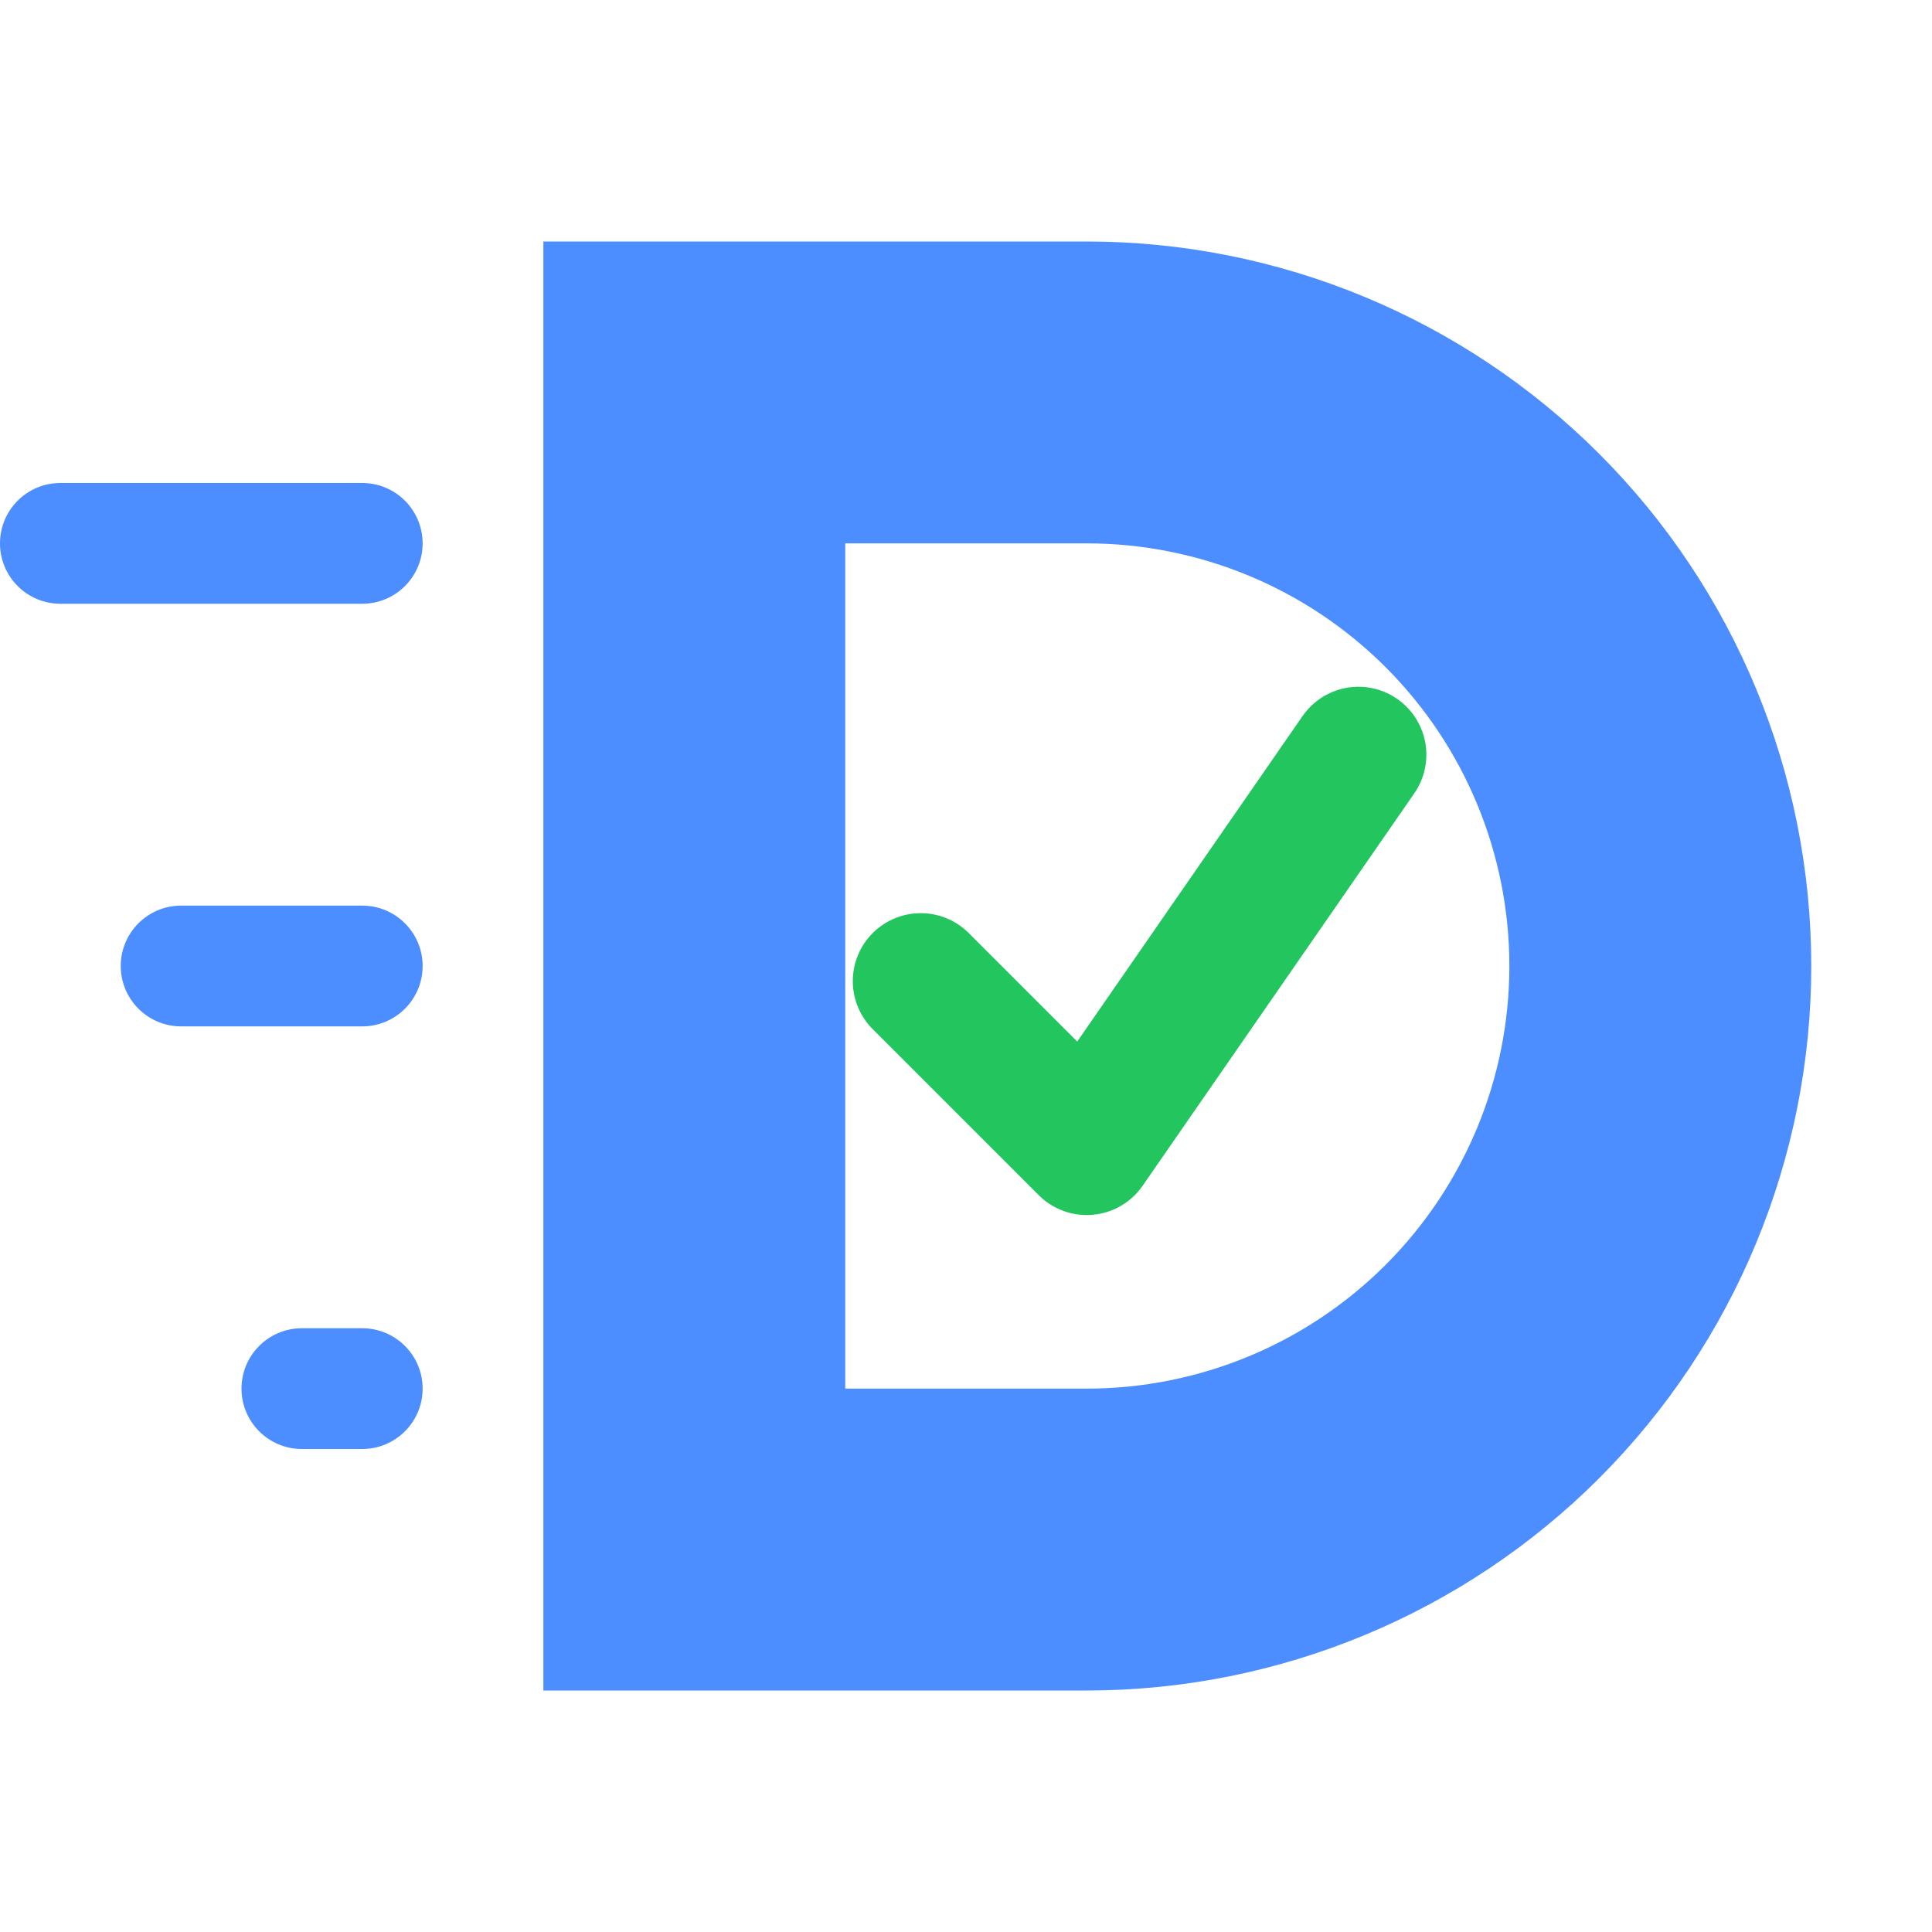
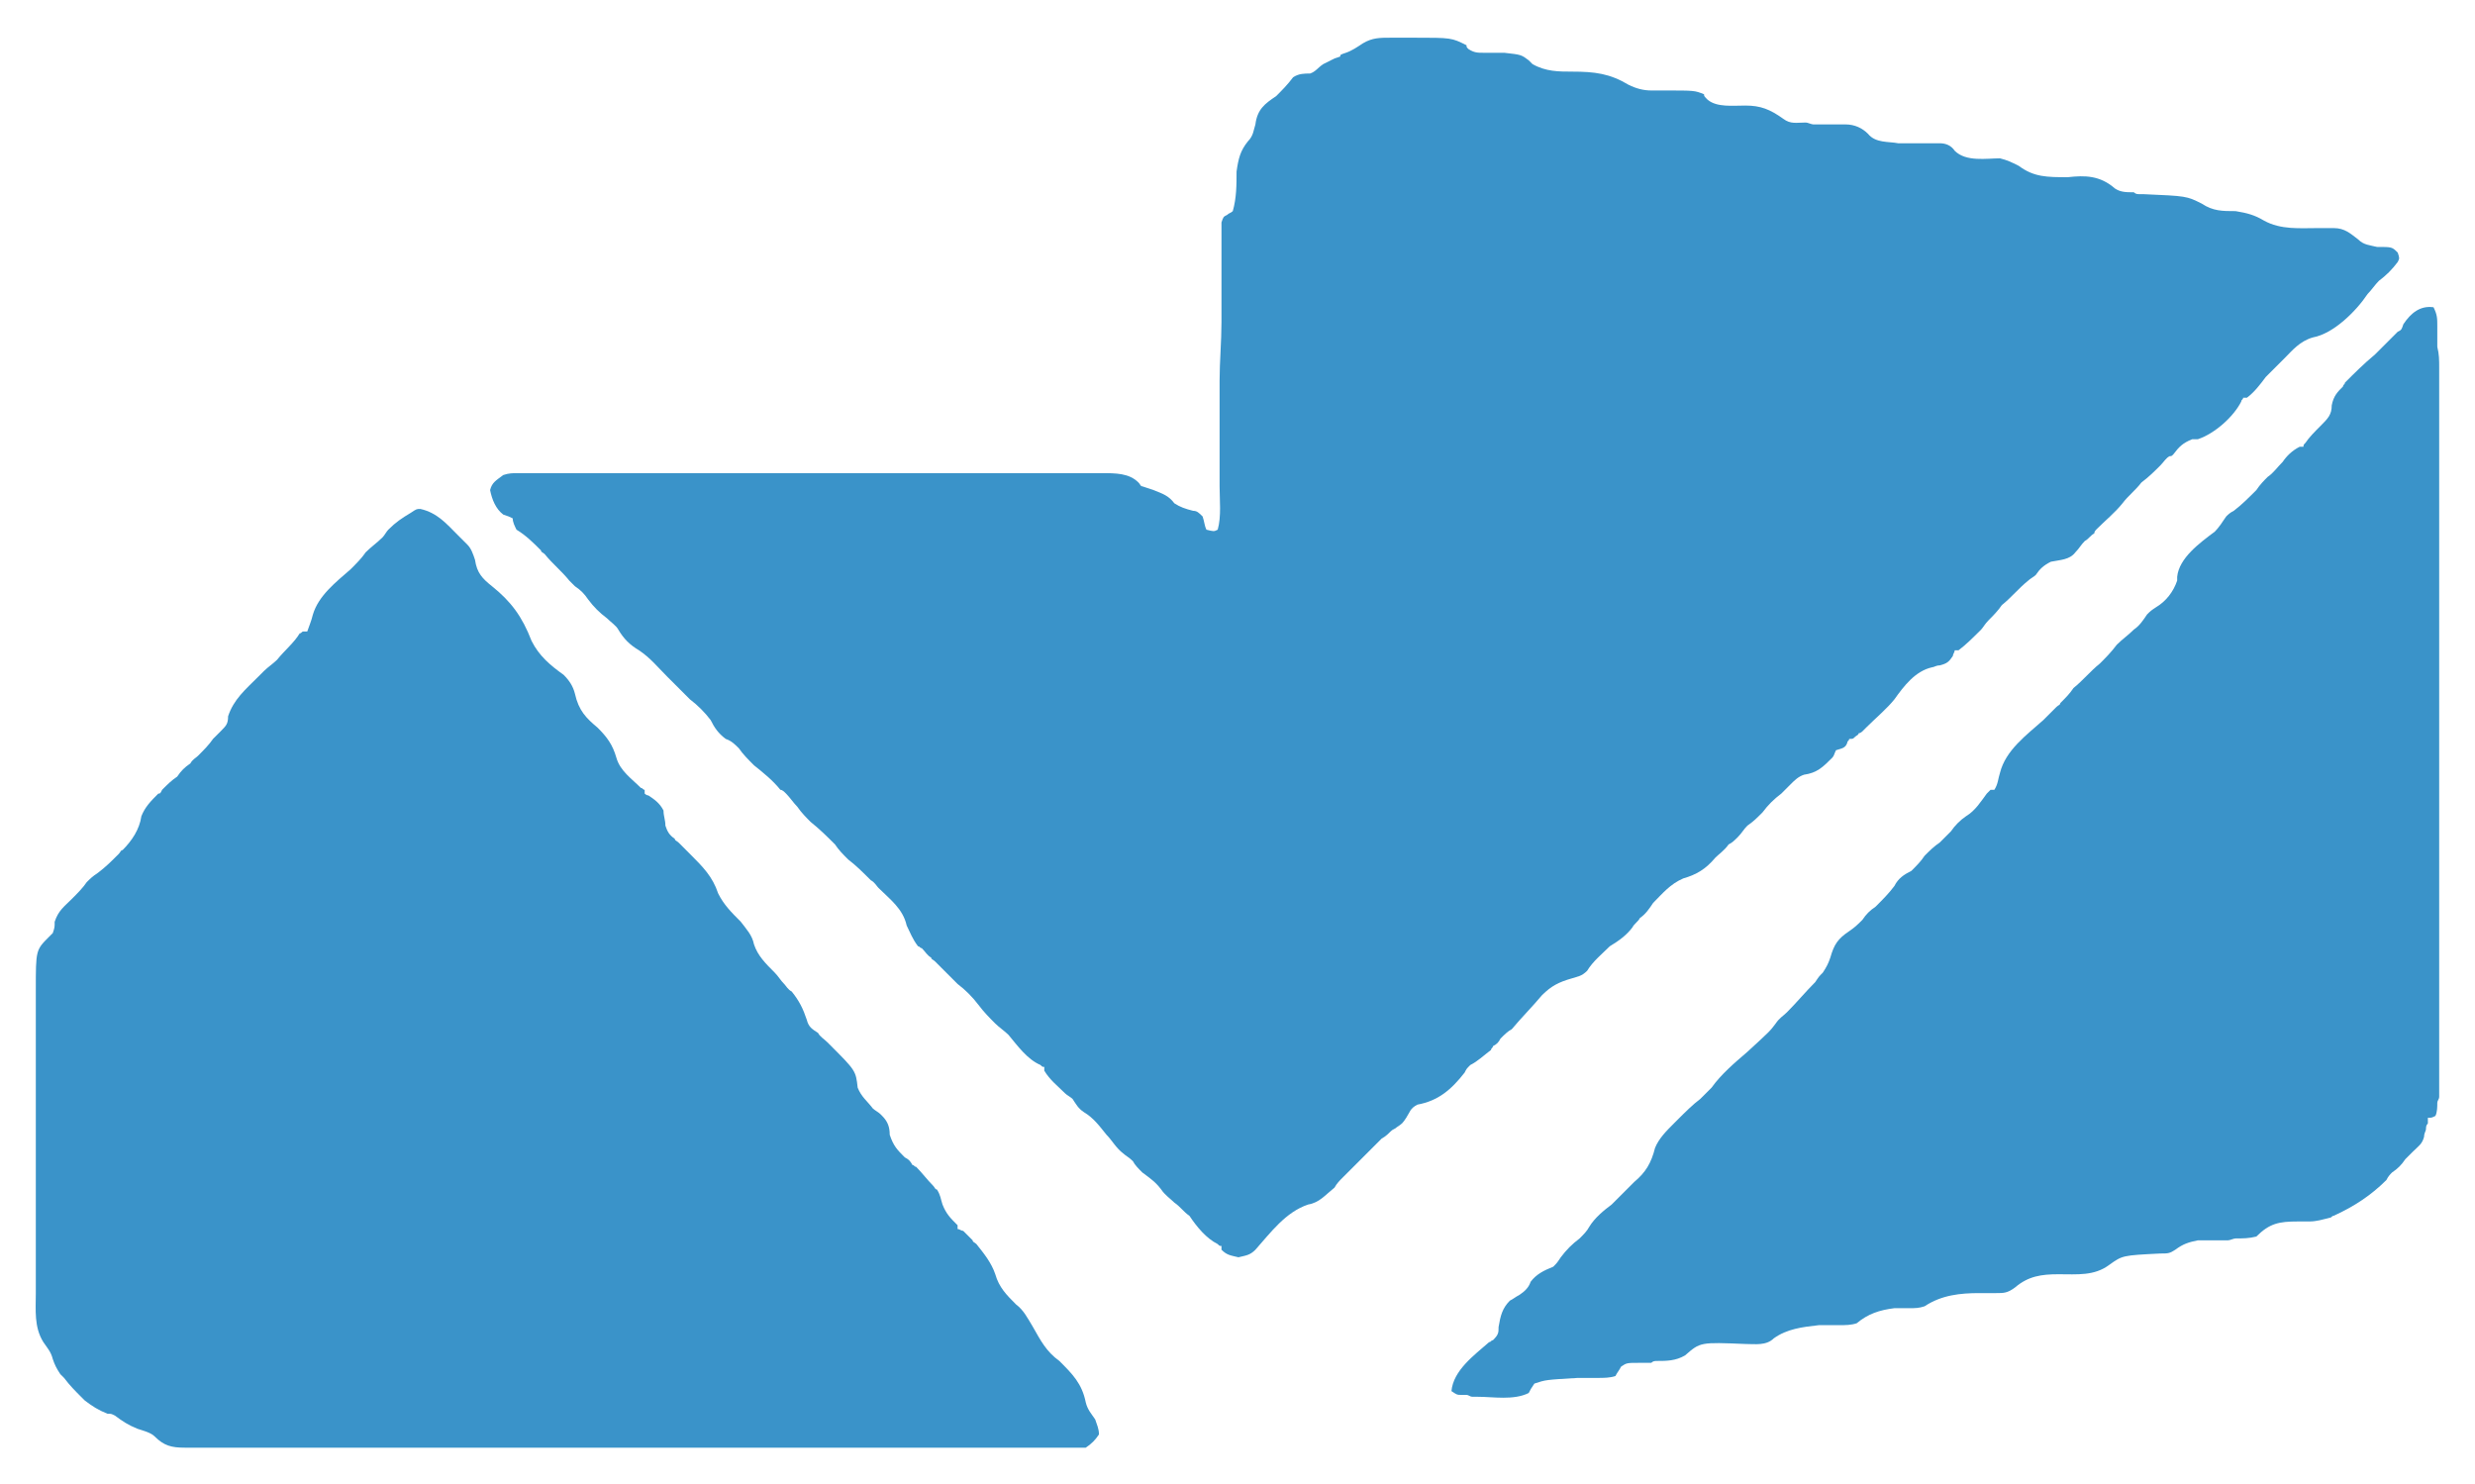
- <svg xmlns="http://www.w3.org/2000/svg" width="512" height="512" viewBox="0 0 64 64" fill="none">
-   <path d="M12 16H2a2 2 0 0 0 0 4h10a2 2 0 0 0 0-4ZM12 30H6a2 2 0 0 0 0 4h6a2 2 0 0 0 0-4ZM12 44h-2a2 2 0 0 0 0 4h2a2 2 0 0 0 0-4Z" fill="#4C8DFF" />
-   <path fill-rule="evenodd" clip-rule="evenodd" d="M18 8H36C42.365 8 48.47 10.529 52.971 15.029C57.471 19.53 60 25.635 60 32C60 38.365 57.471 44.47 52.971 48.971C48.47 53.471 42.365 56 36 56H18V8ZM28 18H36C39.713 18 43.274 19.475 45.9 22.101C48.525 24.726 50 28.287 50 32C50 35.713 48.525 39.274 45.9 41.9C43.274 44.525 39.713 46 36 46H28V18Z" fill="#4C8DFF" />
-   <path d="M30.5 32.5 36 38l9-13" stroke="#22C55E" stroke-width="4.5" stroke-linecap="round" stroke-linejoin="round" />
+ <svg xmlns="http://www.w3.org/2000/svg" viewBox="757 3 1313 787" role="img">
+   <path transform="translate(1495 23)" d="M0 0 C1 -0 2 -0 2 -0 C4 -0 6 -0 7 -0 C9 -0 11 -0 12 -0 C32 -0 32 -0 40 4 C40 5 40 5 41 6 C44 8 46 8 49 8 C50 8 51 8 53 8 C55 8 58 8 60 8 C69 9 69 9 73 12 C73 12 74 13 75 14 C82 18 89 18 96 18 C108 18 116 19 126 25 C130 27 134 28 138 28 C139 28 140 28 142 28 C143 28 144 28 145 28 C161 28 161 28 166 30 C166 31 166 31 168 33 C173 37 181 36 188 36 C196 36 201 38 208 43 C212 46 215 45 220 45 C221 45 223 46 224 46 C226 46 229 46 231 46 C233 46 235 46 237 46 C238 46 238 46 241 46 C246 46 250 48 253 51 C257 56 264 55 269 56 C270 56 271 56 272 56 C274 56 277 56 280 56 C282 56 285 56 287 56 C287 56 287 56 291 56 C294 56 297 57 299 60 C305 66 316 64 323 64 C327 65 329 66 333 68 C341 74 348 74 359 74 C368 73 376 73 384 80 C387 82 390 82 394 82 C395 83 396 83 397 83 C397 83 397 83 399 83 C422 84 422 84 430 88 C436 92 441 92 448 92 C454 93 458 94 463 97 C472 102 482 101 492 101 C493 101 494 101 495 101 C497 101 498 101 500 101 C506 101 509 104 513 107 C516 110 519 110 523 111 C531 111 531 111 534 114 C535 117 535 117 534 119 C531 123 528 126 524 129 C522 131 520 134 518 136 C512 145 500 157 489 159 C482 161 478 166 474 170 C473 171 472 172 472 172 C469 175 467 177 464 180 C461 184 458 188 454 191 C453 191 453 191 452 191 C452 192 451 192 451 193 C447 201 437 210 428 213 C427 213 426 213 425 213 C420 215 418 217 415 221 C414 222 414 222 413 222 C411 223 410 225 408 227 C405 230 402 233 398 236 C395 240 391 243 388 247 C384 252 379 256 374 261 C374 261 373 262 373 263 C371 264 370 266 368 267 C366 269 365 271 363 273 C360 277 355 277 350 278 C346 280 344 282 342 285 C341 286 339 287 338 288 C333 292 329 297 324 301 C322 304 319 307 317 309 C315 311 314 313 313 314 C309 318 305 322 301 325 C300 325 300 325 299 325 C299 326 298 327 298 328 C296 331 295 332 291 333 C289 333 288 334 287 334 C278 336 272 344 267 351 C263 356 257 361 252 366 C252 366 251 367 250 368 C250 368 249 369 248 369 C248 370 247 370 246 371 C245 372 245 372 243 372 C243 373 242 373 242 374 C241 377 239 377 236 378 C235 380 235 381 234 382 C229 387 226 390 219 391 C216 392 214 394 212 396 C210 398 209 399 207 401 C203 404 200 407 197 411 C194 414 192 416 189 418 C187 420 186 422 184 424 C182 426 181 427 179 428 C177 431 174 433 172 435 C167 441 162 444 155 446 C148 449 144 454 139 459 C137 462 135 465 132 467 C131 469 129 470 128 472 C125 476 121 479 116 482 C112 486 107 490 104 495 C101 498 99 498 96 499 C89 501 85 503 80 508 C75 514 69 520 64 526 C62 527 60 529 58 531 C57 533 56 534 54 535 C54 536 53 536 53 537 C49 540 46 543 42 545 C40 547 40 547 39 549 C32 558 25 564 14 566 C10 568 10 570 8 573 C6 576 6 576 3 578 C2 579 1 579 0 580 C-1 581 -3 583 -5 584 C-7 586 -10 589 -12 591 C-23 602 -23 602 -26 605 C-27 606 -29 608 -30 610 C-35 614 -38 618 -44 619 C-56 623 -64 634 -72 643 C-75 646 -77 646 -81 647 C-85 646 -87 646 -90 643 C-90 643 -90 642 -90 641 C-91 641 -91 641 -92 640 C-98 637 -103 631 -107 625 C-110 623 -112 620 -115 618 C-117 616 -120 614 -122 611 C-125 607 -128 605 -132 602 C-134 600 -136 598 -137 596 C-139 594 -141 593 -142 592 C-146 589 -148 585 -151 582 C-155 577 -158 573 -163 570 C-166 568 -167 566 -169 563 C-170 562 -172 561 -173 560 C-177 556 -181 553 -184 548 C-184 548 -184 547 -184 546 C-185 546 -185 546 -186 545 C-193 542 -198 535 -203 529 C-205 527 -208 525 -210 523 C-213 520 -216 517 -219 513 C-222 509 -226 505 -230 502 C-234 498 -238 494 -242 490 C-243 489 -244 489 -244 488 C-246 487 -247 485 -249 483 C-250 483 -250 482 -251 482 C-254 478 -255 475 -257 471 C-259 462 -266 457 -272 451 C-273 450 -274 448 -276 447 C-280 443 -284 439 -288 436 C-291 433 -293 431 -295 428 C-299 424 -303 420 -308 416 C-310 414 -313 411 -315 408 C-317 406 -319 403 -321 401 C-322 400 -323 399 -324 399 C-328 394 -333 390 -338 386 C-341 383 -344 380 -346 377 C-348 375 -350 373 -353 372 C-357 369 -359 366 -361 362 C-364 358 -368 354 -372 351 C-376 347 -380 343 -384 339 C-389 334 -393 329 -399 325 C-404 322 -407 319 -410 314 C-411 312 -414 310 -416 308 C-420 305 -423 302 -426 298 C-428 295 -430 293 -433 291 C-434 290 -435 289 -436 288 C-440 283 -445 279 -449 274 C-450 273 -451 273 -451 272 C-455 268 -459 264 -464 261 C-465 259 -466 257 -466 255 C-468 254 -468 254 -471 253 C-475 250 -477 245 -478 240 C-477 236 -475 235 -471 232 C-468 231 -466 231 -463 231 C-462 231 -460 231 -459 231 C-459 231 -459 231 -455 231 C-455 231 -455 231 -451 231 C-448 231 -444 231 -440 231 C-437 231 -433 231 -429 231 C-420 231 -411 231 -403 231 C-397 231 -392 231 -386 231 C-371 231 -356 231 -342 231 C-341 231 -340 231 -339 231 C-338 231 -337 231 -336 231 C-334 231 -332 231 -330 231 C-329 231 -329 231 -327 231 C-311 231 -296 231 -280 231 C-264 231 -248 231 -232 231 C-223 231 -214 231 -205 231 C-197 231 -190 231 -182 231 C-178 231 -174 231 -170 231 C-166 231 -163 231 -159 231 C-157 231 -156 231 -154 231 C-146 231 -139 231 -134 236 C-133 237 -133 238 -132 238 C-129 239 -129 239 -126 240 C-121 242 -118 243 -115 247 C-112 249 -109 250 -105 251 C-103 251 -102 252 -100 254 C-99 257 -99 259 -98 261 C-94 262 -94 262 -92 261 C-90 254 -91 245 -91 238 C-91 236 -91 235 -91 234 C-91 231 -91 228 -91 225 C-91 220 -91 216 -91 211 C-91 202 -91 192 -91 182 C-91 172 -90 161 -90 151 C-90 147 -90 143 -90 139 C-90 130 -90 121 -90 112 C-90 112 -90 112 -90 109 C-90 107 -90 104 -90 102 C-90 101 -90 101 -90 98 C-89 95 -89 95 -87 94 C-86 93 -85 93 -84 92 C-82 85 -82 78 -82 71 C-81 64 -80 60 -76 55 C-73 52 -73 49 -72 46 C-71 38 -67 35 -61 31 C-58 28 -55 25 -52 21 C-49 19 -46 19 -43 19 C-40 18 -39 16 -36 14 C-34 13 -32 12 -30 11 C-30 11 -30 11 -27 10 C-27 9 -27 9 -24 8 C-21 7 -18 5 -15 3 C-10 -0 -6 0 0 0 Z " fill="#3A93C9" />
+   <path transform="translate(2048 166)" d="M0 0 C2 4 2 6 2 10 C2 11 2 12 2 13 C2 15 2 16 2 17 C2 18 2 20 2 21 C3 25 3 28 3 32 C3 34 3 37 3 39 C3 98 3 157 3 216 C3 229 3 242 3 255 C3 270 3 285 3 300 C3 302 3 303 3 305 C3 306 3 307 3 307 C3 313 3 319 3 324 C3 380 3 380 3 406 C3 408 3 409 3 411 C3 414 3 417 3 419 C3 420 2 421 2 422 C2 424 2 427 1 429 C-1 430 -1 430 -3 430 C-3 431 -3 432 -3 433 C-4 434 -4 435 -4 436 C-4 437 -5 438 -5 440 C-6 444 -8 445 -11 448 C-12 449 -14 451 -15 452 C-17 455 -19 457 -22 459 C-23 460 -24 461 -25 463 C-33 471 -42 477 -53 482 C-54 482 -54 483 -55 483 C-59 484 -62 485 -66 485 C-67 485 -68 485 -69 485 C-70 485 -71 485 -72 485 C-82 485 -87 486 -94 493 C-98 494 -101 494 -105 494 C-106 494 -108 495 -109 495 C-111 495 -114 495 -116 495 C-118 495 -121 495 -123 495 C-123 495 -123 495 -125 495 C-130 496 -133 497 -137 500 C-140 502 -141 502 -145 502 C-165 503 -165 503 -172 508 C-180 514 -189 513 -199 513 C-208 513 -215 514 -222 520 C-226 523 -228 523 -232 523 C-232 523 -232 523 -234 523 C-236 523 -238 523 -241 523 C-251 523 -261 524 -270 530 C-273 531 -275 531 -278 531 C-279 531 -280 531 -281 531 C-282 531 -284 531 -286 531 C-294 532 -300 534 -306 539 C-309 540 -312 540 -315 540 C-316 540 -317 540 -319 540 C-321 540 -324 540 -326 540 C-335 541 -343 542 -350 547 C-354 551 -360 550 -365 550 C-389 549 -389 549 -397 556 C-402 559 -407 559 -412 559 C-413 559 -414 559 -415 560 C-417 560 -419 560 -421 560 C-428 560 -428 560 -431 562 C-432 564 -433 565 -434 567 C-437 568 -440 568 -444 568 C-445 568 -446 568 -447 568 C-449 568 -452 568 -454 568 C-471 569 -471 569 -477 571 C-479 574 -479 574 -480 576 C-488 580 -499 578 -507 578 C-508 578 -509 578 -510 578 C-511 578 -512 577 -513 577 C-514 577 -514 577 -516 577 C-518 577 -518 577 -521 575 C-520 564 -509 556 -501 549 C-500 549 -500 548 -499 548 C-496 545 -496 544 -496 541 C-495 535 -494 531 -490 527 C-488 526 -487 525 -485 524 C-482 522 -480 520 -479 517 C-476 513 -472 511 -467 509 C-465 507 -465 507 -463 504 C-460 500 -457 497 -453 494 C-451 492 -449 490 -448 488 C-445 483 -440 479 -436 476 C-434 474 -431 471 -429 469 C-426 466 -426 466 -424 464 C-418 459 -415 454 -413 446 C-411 441 -407 437 -403 433 C-403 433 -402 432 -401 431 C-397 427 -393 423 -389 420 C-387 418 -385 416 -383 414 C-378 407 -371 401 -364 395 C-352 384 -352 384 -349 380 C-347 377 -345 376 -343 374 C-338 369 -333 363 -328 358 C-326 355 -326 355 -324 353 C-322 350 -321 348 -320 345 C-318 338 -316 335 -310 331 C-307 329 -305 327 -303 325 C-301 322 -299 320 -296 318 C-292 314 -289 311 -286 307 C-284 303 -281 301 -277 299 C-274 296 -272 294 -270 291 C-267 288 -265 286 -262 284 C-260 282 -258 280 -256 278 C-254 275 -251 272 -248 270 C-243 267 -240 262 -237 258 C-236 257 -236 257 -235 256 C-234 256 -234 256 -233 256 C-231 253 -231 250 -230 247 C-227 235 -216 227 -207 219 C-205 217 -202 214 -200 212 C-199 211 -198 211 -198 210 C-195 207 -193 205 -191 202 C-186 198 -182 193 -177 189 C-174 186 -171 183 -168 179 C-165 176 -162 174 -159 171 C-156 169 -154 166 -152 163 C-150 161 -150 161 -147 159 C-142 156 -138 151 -136 145 C-136 144 -136 143 -136 143 C-135 133 -124 125 -116 119 C-114 117 -112 114 -110 111 C-109 110 -108 109 -106 108 C-102 105 -98 101 -94 97 C-92 94 -90 92 -88 90 C-85 88 -83 85 -80 82 C-78 79 -75 76 -71 74 C-70 74 -70 74 -69 74 C-69 73 -69 73 -68 72 C-66 69 -63 66 -60 63 C-56 59 -54 57 -54 52 C-53 47 -51 45 -48 42 C-48 41 -47 41 -47 40 C-42 35 -37 30 -31 25 C-28 22 -25 19 -22 16 C-21 15 -21 15 -19 13 C-17 12 -17 12 -16 9 C-12 3 -7 -1 0 0 Z " fill="#3A93C9" />
+   <path transform="translate(980 273)" d="M0 0 C9 2 14 8 20 14 C22 16 23 17 25 19 C27 21 28 24 29 27 C30 34 33 37 38 41 C48 49 54 57 59 70 C63 78 69 83 76 88 C79 91 81 94 82 98 C84 107 88 111 94 116 C99 121 102 125 104 132 C106 139 112 143 117 148 C118 148 118 149 119 149 C119 150 119 150 119 151 C119 151 120 152 121 152 C124 154 127 156 129 160 C129 163 130 165 130 168 C131 171 132 173 135 175 C135 176 136 176 137 177 C139 179 141 181 143 183 C150 190 155 195 158 204 C161 210 165 214 170 219 C173 223 176 226 177 231 C179 237 183 241 188 246 C190 248 191 250 193 252 C194 253 195 255 197 256 C201 261 203 265 205 271 C206 275 208 276 211 278 C212 280 214 281 216 283 C216 283 217 284 217 284 C231 298 231 298 232 307 C234 312 237 314 240 318 C241 319 243 320 244 321 C244 321 244 321 245 322 C248 325 249 328 249 332 C251 338 253 340 257 344 C259 345 260 346 261 348 C262 348 262 349 263 349 C266 352 269 356 272 359 C273 360 273 361 274 361 C276 364 276 366 277 369 C279 374 281 376 285 380 C285 381 285 381 285 382 C286 382 287 383 288 383 C290 385 291 386 293 388 C293 389 294 389 295 390 C299 395 303 400 305 406 C307 413 311 417 316 422 C320 425 322 429 325 434 C329 441 332 447 339 452 C346 459 351 464 353 474 C354 478 356 480 358 483 C359 486 360 488 360 491 C358 494 356 496 353 498 C350 498 348 498 345 498 C344 498 343 498 342 498 C340 498 337 498 334 498 C332 498 330 498 328 498 C323 498 317 498 312 498 C306 498 300 498 294 498 C282 498 271 498 259 498 C250 498 240 498 231 498 C228 498 225 498 223 498 C222 498 222 498 221 498 C202 498 183 498 164 498 C163 498 163 498 161 498 C158 498 154 498 150 498 C150 498 149 498 148 498 C147 498 145 498 144 498 C121 498 99 498 76 498 C50 498 25 498 -1 498 C-3 498 -6 498 -9 498 C-9 498 -9 498 -11 498 C-21 498 -31 498 -41 498 C-53 498 -64 498 -76 498 C-81 498 -87 498 -93 498 C-99 498 -104 498 -109 498 C-111 498 -113 498 -115 498 C-118 498 -120 498 -123 498 C-124 498 -125 498 -125 498 C-132 498 -136 497 -141 492 C-143 490 -147 489 -150 488 C-155 486 -158 484 -162 481 C-164 480 -164 480 -166 480 C-171 478 -174 476 -178 473 C-179 472 -179 472 -180 471 C-183 468 -186 465 -189 461 C-190 460 -190 460 -191 459 C-193 456 -194 454 -195 451 C-196 447 -198 445 -200 442 C-205 434 -204 425 -204 416 C-204 414 -204 412 -204 410 C-204 405 -204 400 -204 395 C-204 389 -204 384 -204 378 C-204 369 -204 360 -204 351 C-204 340 -204 330 -204 319 C-204 309 -204 299 -204 289 C-204 285 -204 280 -204 276 C-204 271 -204 266 -204 261 C-204 259 -204 257 -204 255 C-204 234 -204 234 -197 227 C-196 226 -196 226 -195 225 C-194 222 -194 222 -194 219 C-192 213 -189 211 -185 207 C-182 204 -179 201 -177 198 C-175 196 -174 195 -171 193 C-167 190 -164 187 -160 183 C-159 182 -159 181 -158 181 C-153 176 -149 170 -148 163 C-146 158 -143 155 -139 151 C-138 151 -138 151 -137 149 C-134 146 -132 144 -129 142 C-127 139 -125 137 -122 135 C-121 133 -119 132 -118 131 C-115 128 -112 125 -110 122 C-108 120 -108 120 -106 118 C-103 115 -102 114 -102 110 C-99 101 -93 96 -86 89 C-85 88 -84 87 -83 86 C-81 84 -78 82 -76 80 C-72 75 -67 71 -64 66 C-63 66 -63 65 -62 65 C-62 65 -61 65 -60 65 C-59 62 -58 60 -57 56 C-54 46 -45 39 -37 32 C-34 29 -31 26 -29 23 C-26 20 -23 18 -20 15 C-19 14 -18 12 -17 11 C-13 7 -10 5 -5 2 C-2 -0 -2 -0 0 0 Z " fill="#3A93C9" />
</svg>
